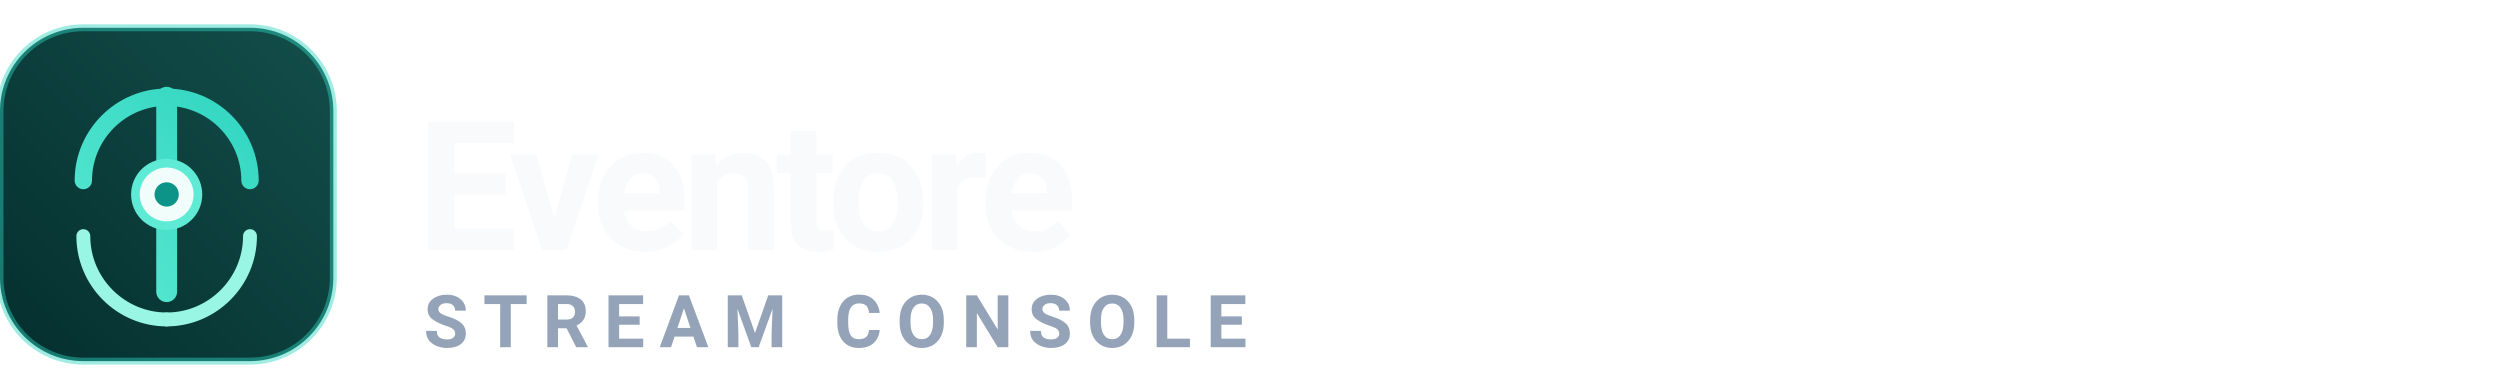
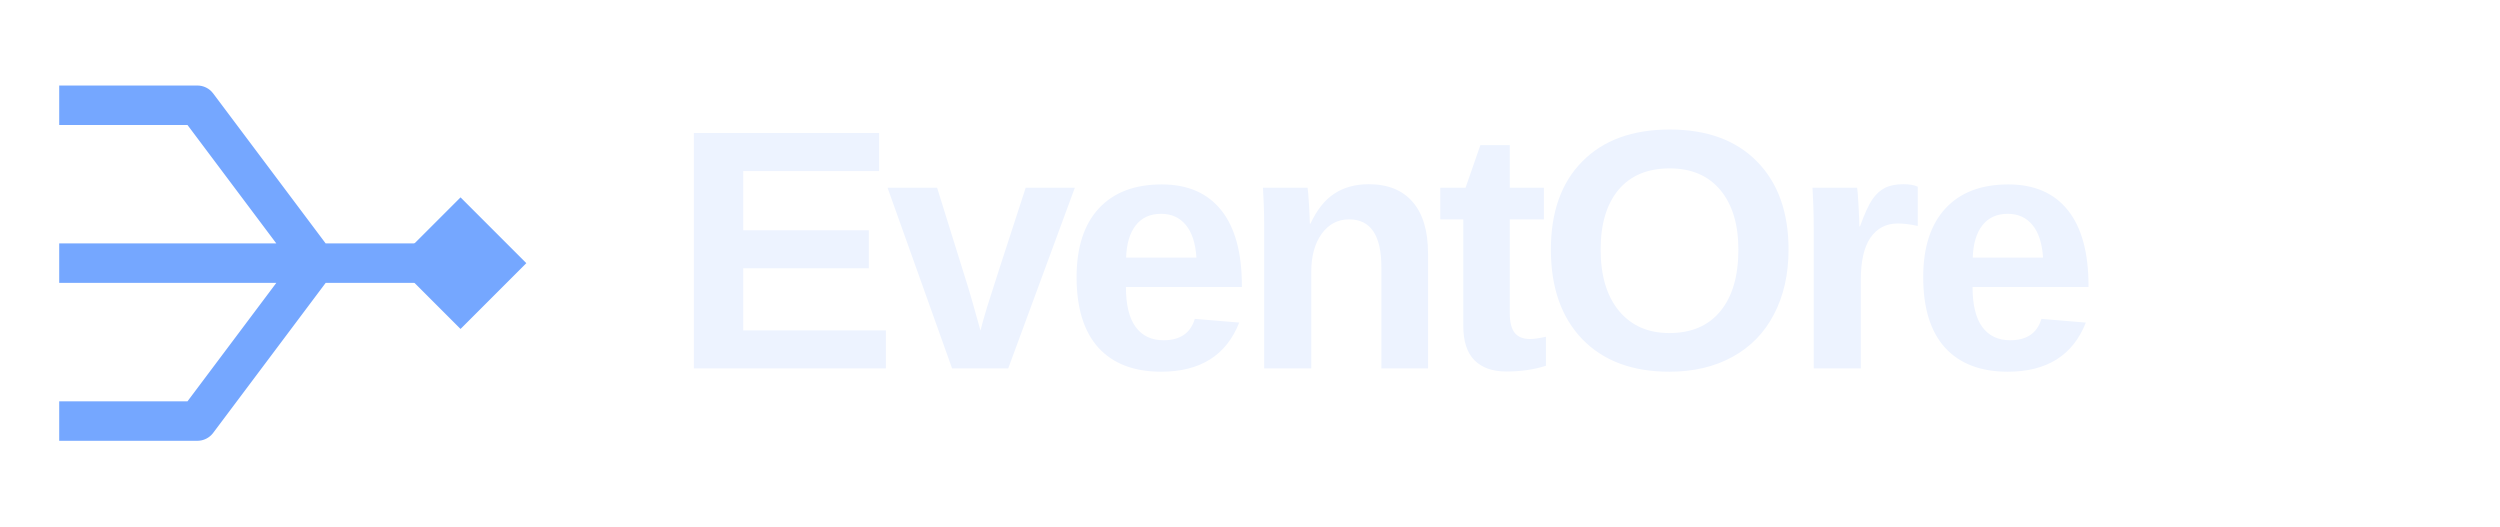
- <svg xmlns="http://www.w3.org/2000/svg" viewBox="0 0 360 56" role="img" aria-label="Eventore">
-   <defs>
-     <linearGradient id="ll-bg" x1="4" y1="52" x2="52" y2="4" gradientUnits="userSpaceOnUse">
-       <stop offset="0" stop-color="#042f2e" />
-       <stop offset="1" stop-color="#134e4a" />
-     </linearGradient>
-     <linearGradient id="ll-stream" x1="12" y1="44" x2="44" y2="12" gradientUnits="userSpaceOnUse">
-       <stop offset="0" stop-color="#5eead4" />
-       <stop offset="1" stop-color="#2dd4bf" />
-     </linearGradient>
-   </defs>
-   <g transform="translate(0,4)">
-     <rect x="0" y="0" width="48" height="48" rx="12" fill="url(#ll-bg)" stroke="#2dd4bf" stroke-opacity="0.45" stroke-width="1" />
-     <path d="M24 10v28" stroke="url(#ll-stream)" stroke-width="3" stroke-linecap="round" />
-     <path d="M12 22c0-6.6 5.4-12 12-12" fill="none" stroke="url(#ll-stream)" stroke-width="2.5" stroke-linecap="round" />
-     <path d="M36 22c0-6.6-5.4-12-12-12" fill="none" stroke="url(#ll-stream)" stroke-width="2.5" stroke-linecap="round" />
-     <path d="M12 30c0 6.6 5.4 12 12 12" fill="none" stroke="#99f6e4" stroke-width="2" stroke-linecap="round" />
-     <path d="M36 30c0 6.6-5.4 12-12 12" fill="none" stroke="#99f6e4" stroke-width="2" stroke-linecap="round" />
-     <circle cx="24" cy="24" r="4.5" fill="#f0fdfa" stroke="#5eead4" stroke-width="1.25" />
-     <circle cx="24" cy="24" r="1.75" fill="#0d9488" />
-   </g>
-   <text x="60" y="36" font-family="system-ui,-apple-system,'Segoe UI',Roboto,sans-serif" font-size="26" font-weight="700" fill="#f8fafc" letter-spacing="-0.04em">Eventore</text>
-   <text x="61" y="50" font-family="system-ui,-apple-system,'Segoe UI',Roboto,sans-serif" font-size="10.5" font-weight="600" fill="#94a3b8" letter-spacing="0.2em">STREAM CONSOLE</text>
+ <svg xmlns="http://www.w3.org/2000/svg" viewBox="0 0 190 40" role="img" aria-label="EventOre">
+   <path d="M6 8h9l9 12h11M6 20h29M6 32h9l9-12" fill="none" stroke="#75a7ff" stroke-width="3" stroke-linecap="square" stroke-linejoin="round" />
+   <path d="m35 15 5 5-5 5-5-5z" fill="#75a7ff" />
+   <text x="51" y="28" font-family="Arial,sans-serif" font-size="26" font-weight="600" letter-spacing="-1" fill="#edf3ff">EventOre</text>
</svg>
